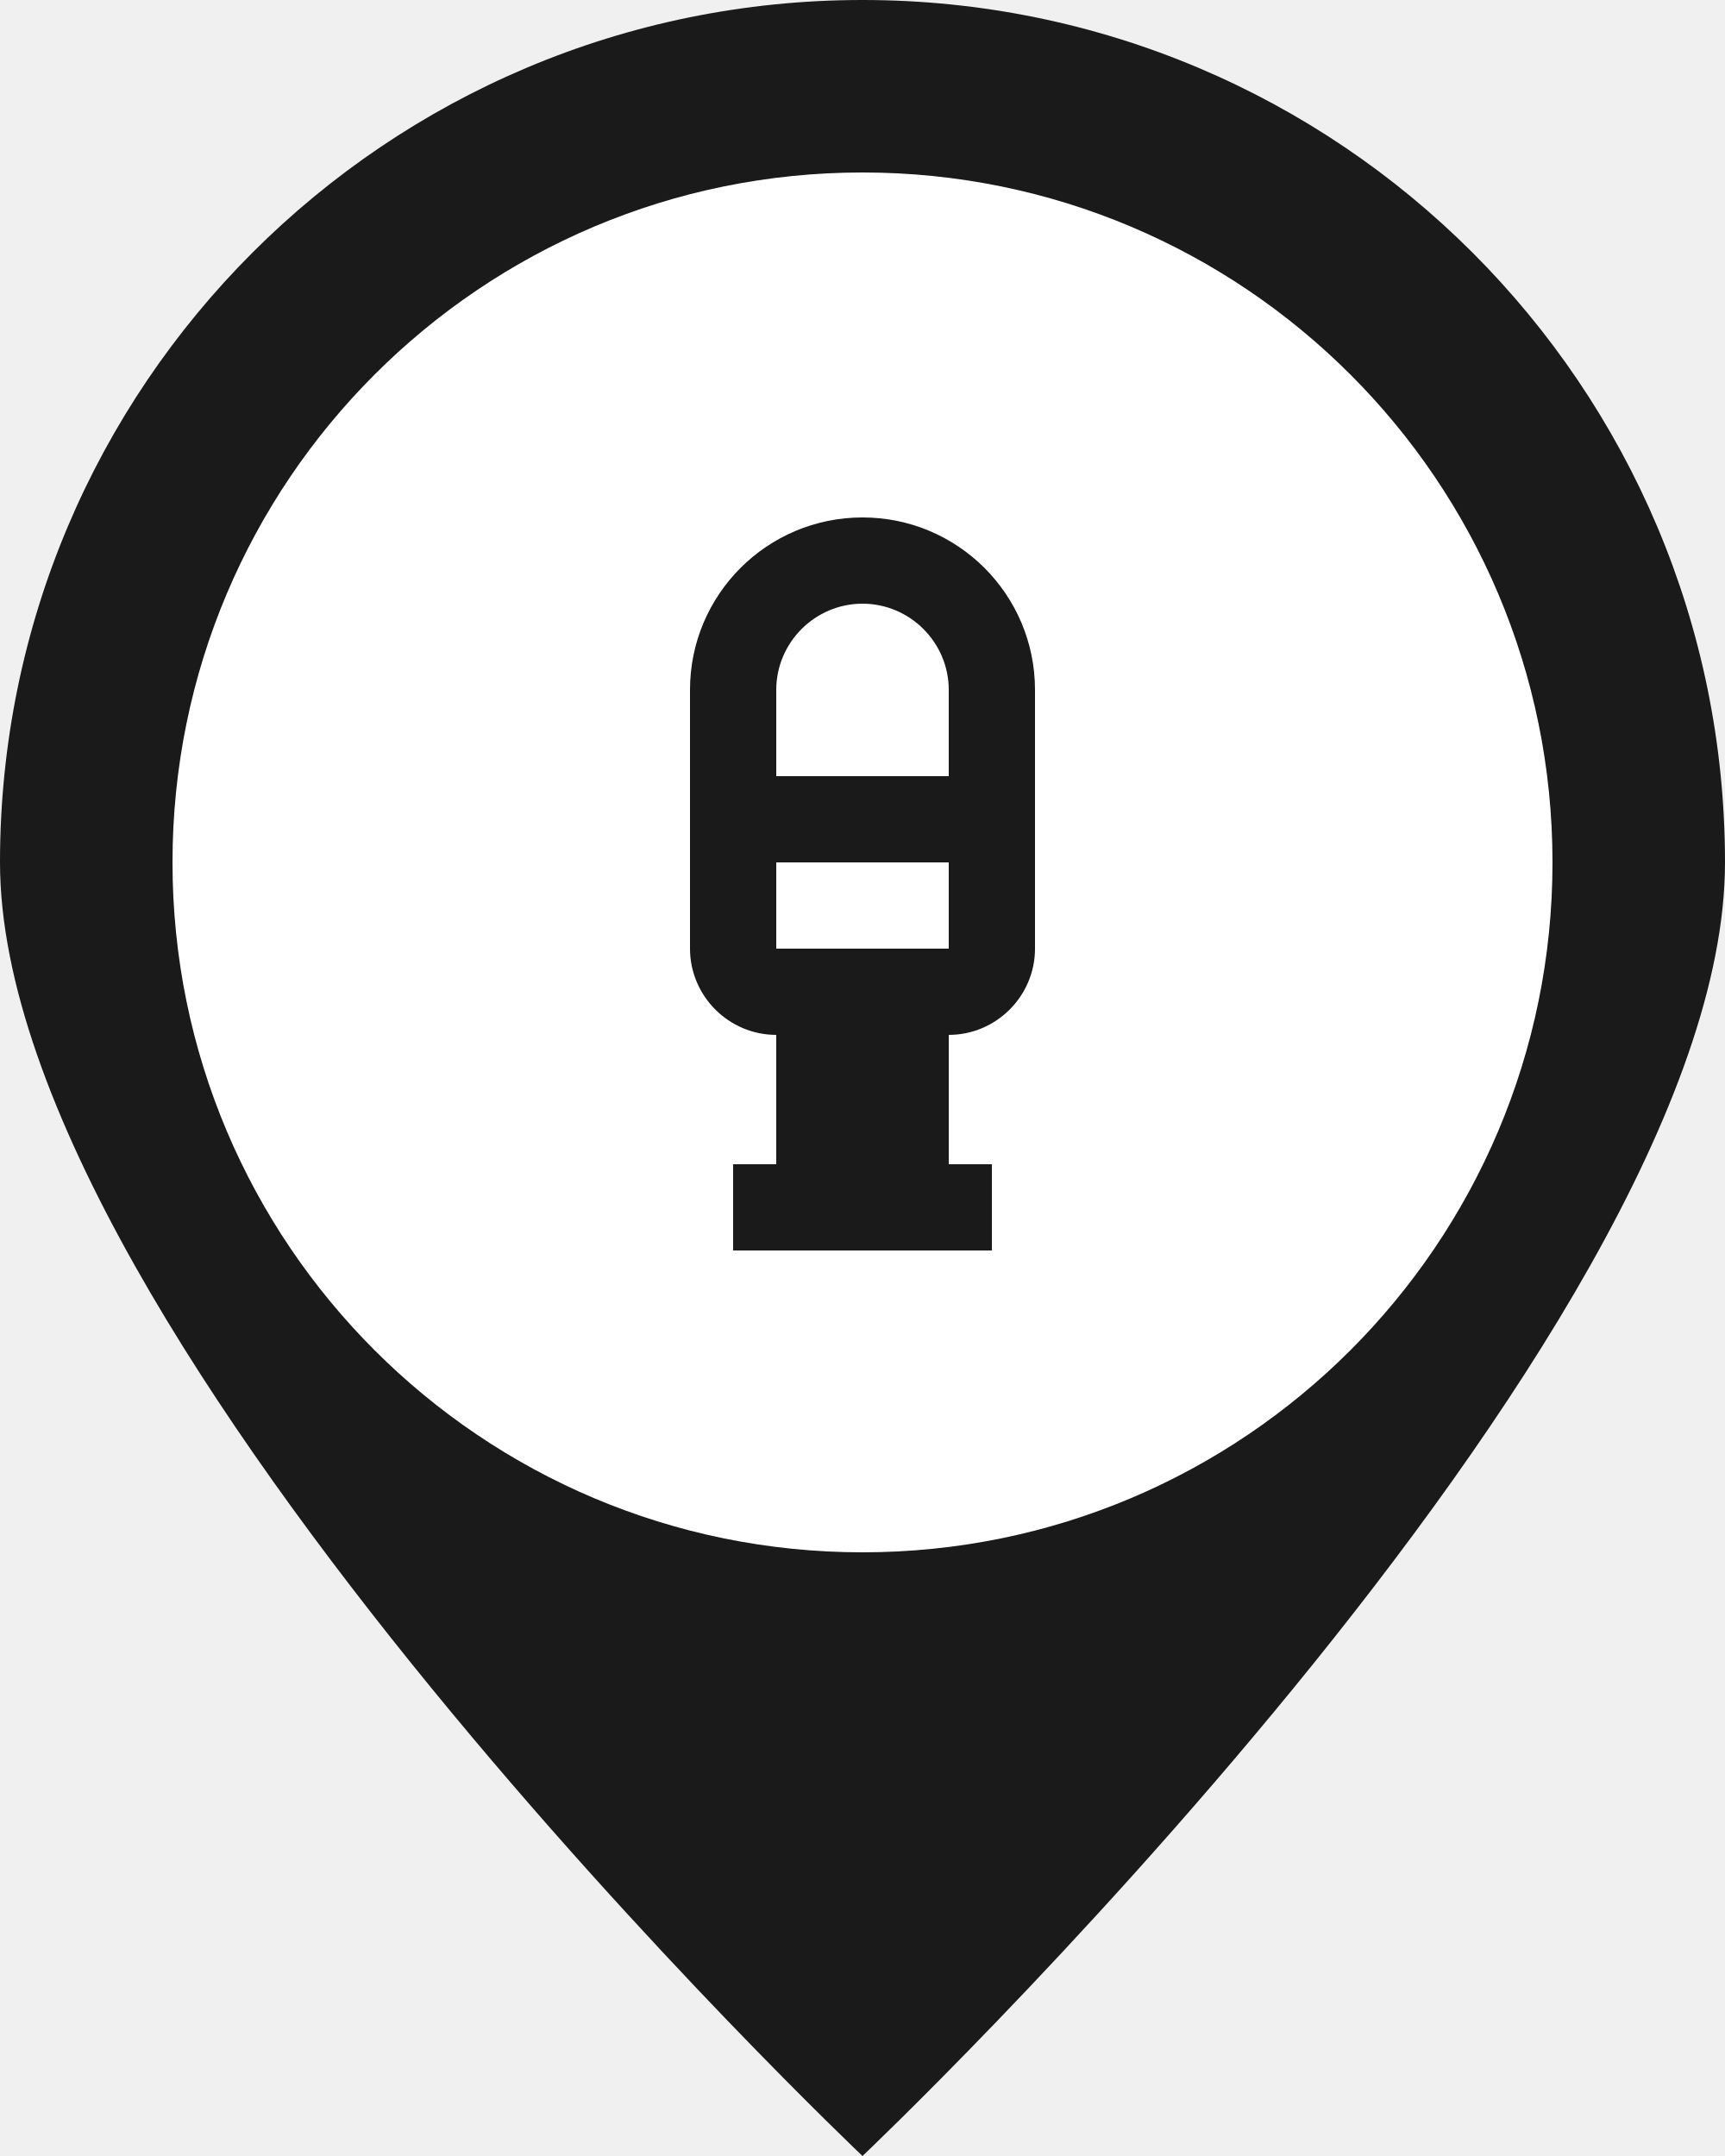
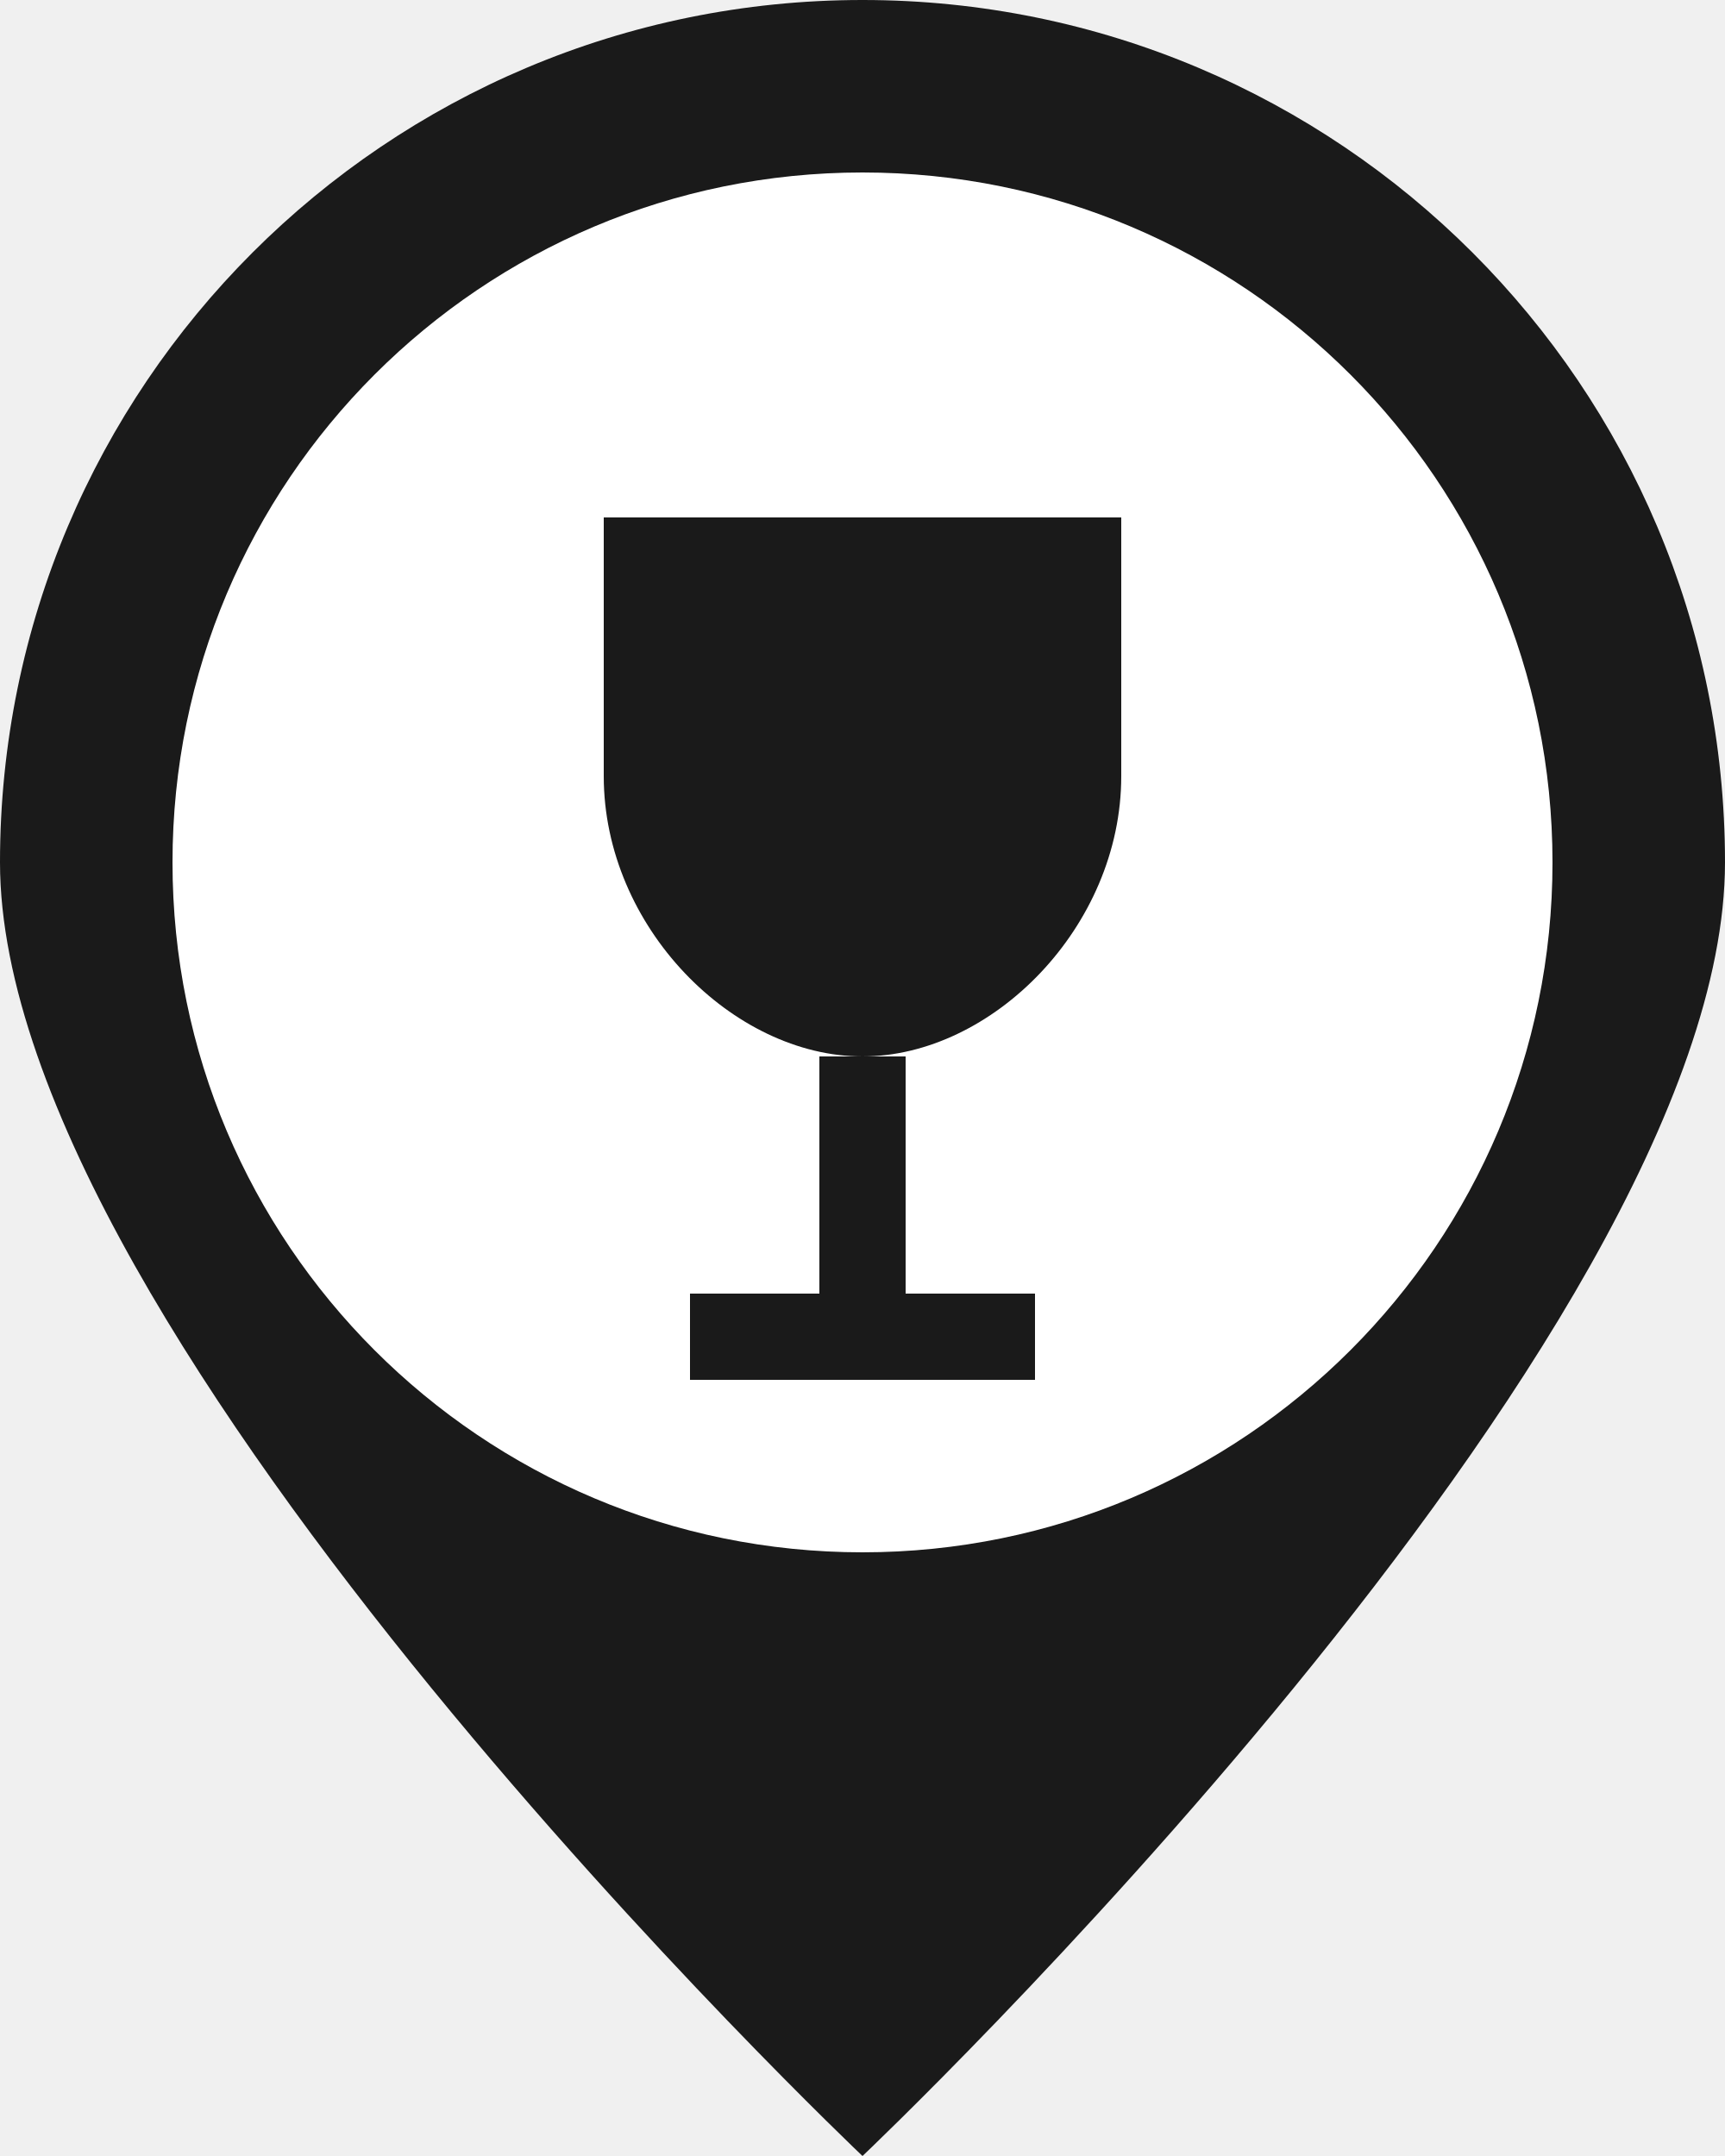
<svg xmlns="http://www.w3.org/2000/svg" width="40" height="50" viewBox="0 0 40 50">
  <path d="M20 0C8.95 0 0 8.95 0 20C0 31.05 20 50 20 50C20 50 40 31.05 40 20C40 8.95 31.05 0 20 0Z" fill="#1a1a1a" />
  <circle cx="20" cy="20" r="16" fill="white" />
-   <path d="M20 12C17.79 12 16 13.79 16 16V22C16 23.1 16.9 24 18 24V27H17V29H23V27H22V24C23.1 24 24 23.1 24 22V16C24 13.79 22.21 12 20 12ZM18 16C18 14.9 18.9 14 20 14C21.1 14 22 14.9 22 16V18H18V16ZM22 20V22H18V20H22Z" fill="#1a1a1a" />
+   <path d="M14 12H26V18C26 21.5 23 24.5 20 24.5C17 24.5 14 21.5 14 18V12ZM19 24.5V30H16V32H24V30H21V24.5H19Z" fill="#1a1a1a" />
</svg>
